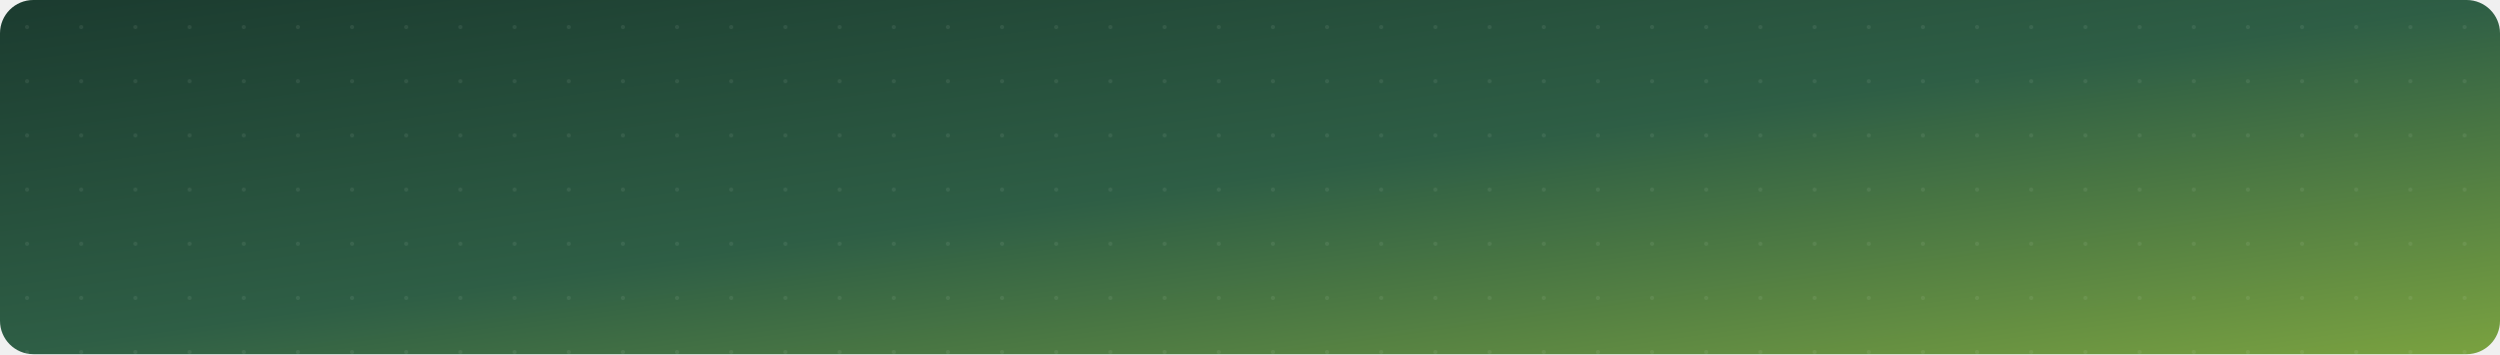
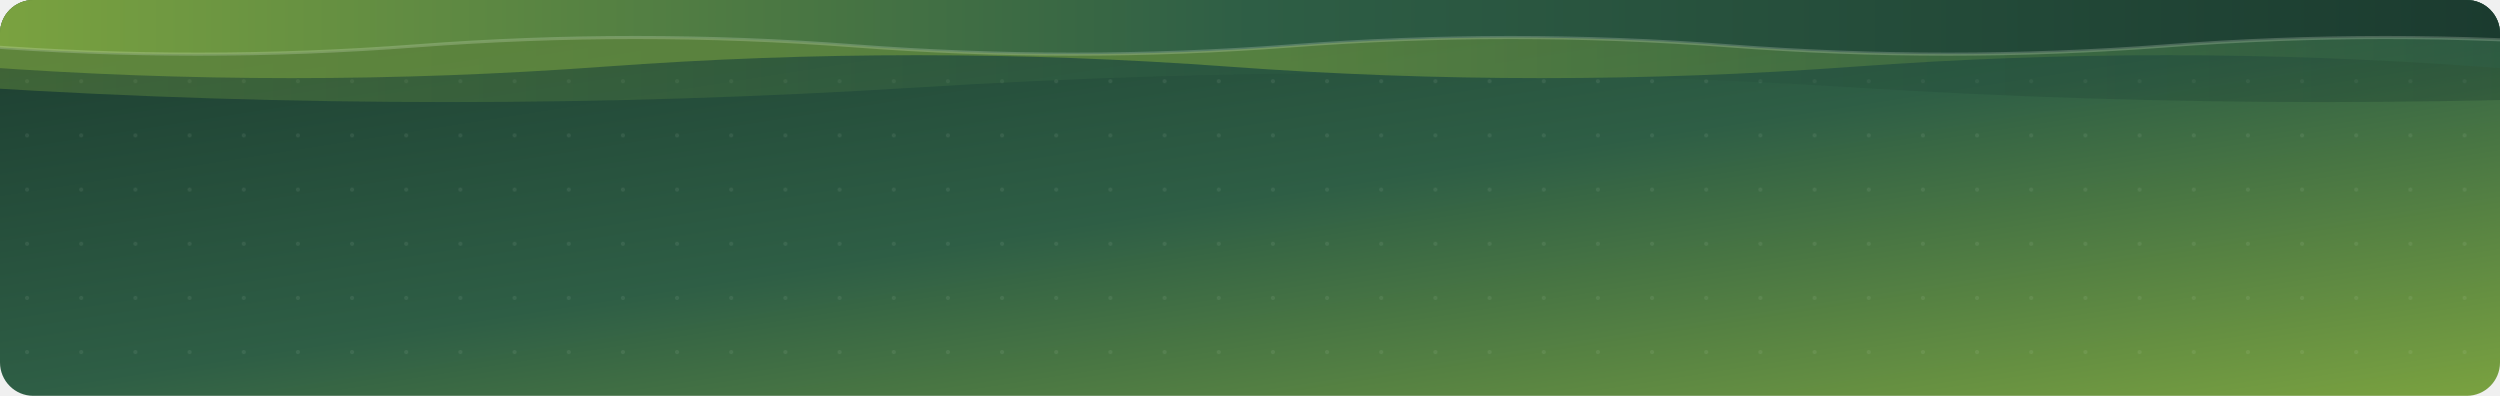
- <svg xmlns="http://www.w3.org/2000/svg" viewBox="0 0 1200 170">
+ <svg xmlns="http://www.w3.org/2000/svg" viewBox="0 0 1200 190">
  <defs>
    <linearGradient id="bandGrad" x1="0" y1="0" x2="1" y2="1">
      <stop offset="0%" stop-color="#1B3B2F" />
      <stop offset="50%" stop-color="#2E5E45" />
      <stop offset="100%" stop-color="#7AA240" />
    </linearGradient>
    <pattern id="dots" width="26" height="26" patternUnits="userSpaceOnUse">
      <circle cx="13" cy="13" r="1" fill="#EAF4E1" opacity="0.08" />
    </pattern>
+     <clipPath id="clip">
+       <rect width="1200" height="190" rx="16" />
+     </clipPath>
+     <linearGradient id="w0" gradientUnits="userSpaceOnUse" x1="0" y1="0" x2="1200" y2="0">
+       <stop offset="0" stop-color="#7AA240" />
+       <stop offset=".5" stop-color="#2E5E45" />
+       <stop offset="1" stop-color="#1B3B2F" />
+       <animate attributeName="x1" from="0" to="900" dur="16s" repeatCount="indefinite" />
+       <animate attributeName="x2" from="1200" to="2100" dur="16s" repeatCount="indefinite" />
+     </linearGradient>
+     <linearGradient id="w1" gradientUnits="userSpaceOnUse" x1="600" y1="0" x2="1800" y2="0">
+       <stop offset="0" stop-color="#7AA240" />
+       <stop offset=".5" stop-color="#2E5E45" />
+       <stop offset="1" stop-color="#1B3B2F" />
+       <animate attributeName="x1" from="600" to="0" dur="11s" repeatCount="indefinite" />
+       <animate attributeName="x2" from="1800" to="1200" dur="11s" repeatCount="indefinite" />
+     </linearGradient>
+     <linearGradient id="w2" gradientUnits="userSpaceOnUse" x1="0" y1="0" x2="1200" y2="0">
+       <stop offset="0" stop-color="#7AA240" />
+       <stop offset=".5" stop-color="#2E5E45" />
+       <stop offset="1" stop-color="#1B3B2F" />
+       <animate attributeName="x1" from="0" to="420" dur="8s" repeatCount="indefinite" />
+       <animate attributeName="x2" from="1200" to="1620" dur="8s" repeatCount="indefinite" />
+     </linearGradient>
  </defs>
-   <rect width="1200" height="170" rx="16" fill="url(#bandGrad)" />
-   <rect width="1200" height="170" rx="16" fill="url(#dots)" />
-   <text x="600" y="96" text-anchor="middle" font-family="'Fira Code','Courier New',monospace" font-weight="700" font-size="46" fill="#FFFFFF" opacity="0">Xqzvbnw Wkjhdp.
-     <animate attributeName="opacity" dur="12s" repeatCount="indefinite" calcMode="discrete" keyTimes="0;0.013;0.025;0.037;0.05;0.3;0.333;0.346;0.358;0.371;0.383;0.633;0.667;0.679;0.692;0.704;0.717;0.967;1" values="1;0;0;0;0;0;0;0;0;0;0;0;0;0;0;0;0;0;0" />
-   </text>
-   <text x="600" y="96" text-anchor="middle" font-family="'Fira Code','Courier New',monospace" font-weight="700" font-size="46" fill="#FFFFFF" opacity="0">Coqvbnw Wkjhdp.
-     <animate attributeName="opacity" dur="12s" repeatCount="indefinite" calcMode="discrete" keyTimes="0;0.013;0.025;0.037;0.05;0.3;0.333;0.346;0.358;0.371;0.383;0.633;0.667;0.679;0.692;0.704;0.717;0.967;1" values="0;1;0;0;0;0;0;0;0;0;0;0;0;0;0;0;0;0;0" />
-   </text>
-   <text x="600" y="96" text-anchor="middle" font-family="'Fira Code','Courier New',monospace" font-weight="700" font-size="46" fill="#FFFFFF" opacity="0">Control Heqhdp.
-     <animate attributeName="opacity" dur="12s" repeatCount="indefinite" calcMode="discrete" keyTimes="0;0.013;0.025;0.037;0.05;0.3;0.333;0.346;0.358;0.371;0.383;0.633;0.667;0.679;0.692;0.704;0.717;0.967;1" values="0;0;1;0;0;0;0;0;0;0;0;0;0;0;0;0;0;0;0" />
-   </text>
-   <text x="600" y="96" text-anchor="middle" font-family="'Fira Code','Courier New',monospace" font-weight="700" font-size="46" fill="#FFFFFF" opacity="0">Control Herbax.
-     <animate attributeName="opacity" dur="12s" repeatCount="indefinite" calcMode="discrete" keyTimes="0;0.013;0.025;0.037;0.05;0.3;0.333;0.346;0.358;0.371;0.383;0.633;0.667;0.679;0.692;0.704;0.717;0.967;1" values="0;0;0;1;0;0;0;0;0;0;0;0;0;0;0;0;0;0;0" />
-   </text>
-   <text x="600" y="96" text-anchor="middle" font-family="'Fira Code','Courier New',monospace" font-weight="700" font-size="46" fill="#FFFFFF" opacity="0">Control Herbal.
-     <animate attributeName="opacity" dur="12s" repeatCount="indefinite" calcMode="discrete" keyTimes="0;0.013;0.025;0.037;0.05;0.3;0.333;0.346;0.358;0.371;0.383;0.633;0.667;0.679;0.692;0.704;0.717;0.967;1" values="0;0;0;0;1;0;0;0;0;0;0;0;0;0;0;0;0;0;0" />
-   </text>
-   <text x="600" y="96" text-anchor="middle" font-family="'Fira Code','Courier New',monospace" font-weight="700" font-size="38" fill="#FFFFFF" opacity="0">Xq zvbnwkjhqp lasdfjrty.
-     <animate attributeName="opacity" dur="12s" repeatCount="indefinite" calcMode="discrete" keyTimes="0;0.013;0.025;0.037;0.05;0.3;0.333;0.346;0.358;0.371;0.383;0.633;0.667;0.679;0.692;0.704;0.717;0.967;1" values="0;0;0;0;0;0;1;0;0;0;0;0;0;0;0;0;0;0;0" />
-   </text>
-   <text x="600" y="96" text-anchor="middle" font-family="'Fira Code','Courier New',monospace" font-weight="700" font-size="38" fill="#FFFFFF" opacity="0">Tu zvbnwkjhqp lasdfjrty.
-     <animate attributeName="opacity" dur="12s" repeatCount="indefinite" calcMode="discrete" keyTimes="0;0.013;0.025;0.037;0.05;0.3;0.333;0.346;0.358;0.371;0.383;0.633;0.667;0.679;0.692;0.704;0.717;0.967;1" values="0;0;0;0;0;0;0;1;0;0;0;0;0;0;0;0;0;0;0" />
-   </text>
-   <text x="600" y="96" text-anchor="middle" font-family="'Fira Code','Courier New',monospace" font-weight="700" font-size="38" fill="#FFFFFF" opacity="0">Tu aplicwkjhq lasdfjrty.
-     <animate attributeName="opacity" dur="12s" repeatCount="indefinite" calcMode="discrete" keyTimes="0;0.013;0.025;0.037;0.05;0.3;0.333;0.346;0.358;0.371;0.383;0.633;0.667;0.679;0.692;0.704;0.717;0.967;1" values="0;0;0;0;0;0;0;0;1;0;0;0;0;0;0;0;0;0;0" />
-   </text>
-   <text x="600" y="96" text-anchor="middle" font-family="'Fira Code','Courier New',monospace" font-weight="700" font-size="38" fill="#FFFFFF" opacity="0">Tu aplicación ecológxyz.
-     <animate attributeName="opacity" dur="12s" repeatCount="indefinite" calcMode="discrete" keyTimes="0;0.013;0.025;0.037;0.05;0.3;0.333;0.346;0.358;0.371;0.383;0.633;0.667;0.679;0.692;0.704;0.717;0.967;1" values="0;0;0;0;0;0;0;0;0;1;0;0;0;0;0;0;0;0;0" />
-   </text>
-   <text x="600" y="96" text-anchor="middle" font-family="'Fira Code','Courier New',monospace" font-weight="700" font-size="38" fill="#FFFFFF" opacity="0">Tu aplicación ecológica.
-     <animate attributeName="opacity" dur="12s" repeatCount="indefinite" calcMode="discrete" keyTimes="0;0.013;0.025;0.037;0.05;0.3;0.333;0.346;0.358;0.371;0.383;0.633;0.667;0.679;0.692;0.704;0.717;0.967;1" values="0;0;0;0;0;0;0;0;0;0;1;0;0;0;0;0;0;0;0" />
-   </text>
-   <text x="600" y="96" text-anchor="middle" font-family="'Fira Code','Courier New',monospace" font-weight="700" font-size="40" fill="#FFFFFF" opacity="0">Xq zvbnwkj hqplasd.
-     <animate attributeName="opacity" dur="12s" repeatCount="indefinite" calcMode="discrete" keyTimes="0;0.013;0.025;0.037;0.05;0.3;0.333;0.346;0.358;0.371;0.383;0.633;0.667;0.679;0.692;0.704;0.717;0.967;1" values="0;0;0;0;0;0;0;0;0;0;0;0;1;0;0;0;0;0;0" />
-   </text>
-   <text x="600" y="96" text-anchor="middle" font-family="'Fira Code','Courier New',monospace" font-weight="700" font-size="40" fill="#FFFFFF" opacity="0">By zvbnwkj hqplasd.
-     <animate attributeName="opacity" dur="12s" repeatCount="indefinite" calcMode="discrete" keyTimes="0;0.013;0.025;0.037;0.05;0.3;0.333;0.346;0.358;0.371;0.383;0.633;0.667;0.679;0.692;0.704;0.717;0.967;1" values="0;0;0;0;0;0;0;0;0;0;0;0;0;1;0;0;0;0;0" />
-   </text>
-   <text x="600" y="96" text-anchor="middle" font-family="'Fira Code','Courier New',monospace" font-weight="700" font-size="40" fill="#FFFFFF" opacity="0">By Dominkj hqplasd.
-     <animate attributeName="opacity" dur="12s" repeatCount="indefinite" calcMode="discrete" keyTimes="0;0.013;0.025;0.037;0.05;0.3;0.333;0.346;0.358;0.371;0.383;0.633;0.667;0.679;0.692;0.704;0.717;0.967;1" values="0;0;0;0;0;0;0;0;0;0;0;0;0;0;1;0;0;0;0" />
-   </text>
-   <text x="600" y="96" text-anchor="middle" font-family="'Fira Code','Courier New',monospace" font-weight="700" font-size="40" fill="#FFFFFF" opacity="0">By Dominic Escoxyz.
-     <animate attributeName="opacity" dur="12s" repeatCount="indefinite" calcMode="discrete" keyTimes="0;0.013;0.025;0.037;0.05;0.3;0.333;0.346;0.358;0.371;0.383;0.633;0.667;0.679;0.692;0.704;0.717;0.967;1" values="0;0;0;0;0;0;0;0;0;0;0;0;0;0;0;1;0;0;0" />
-   </text>
-   <text x="600" y="96" text-anchor="middle" font-family="'Fira Code','Courier New',monospace" font-weight="700" font-size="40" fill="#FFFFFF" opacity="0">By Dominic Escobar.
-     <animate attributeName="opacity" dur="12s" repeatCount="indefinite" calcMode="discrete" keyTimes="0;0.013;0.025;0.037;0.05;0.3;0.333;0.346;0.358;0.371;0.383;0.633;0.667;0.679;0.692;0.704;0.717;0.967;1" values="0;0;0;0;0;0;0;0;0;0;0;0;0;0;0;0;1;0;0" />
-   </text>
+   <rect width="1200" height="190" rx="16" fill="url(#bandGrad)" />
+   <rect width="1200" height="190" rx="16" fill="url(#dots)" />
+   <g clip-path="url(#clip)">
+     <path d="M-10 42Q215 56 440 42T890 42T1340 42T1790 42T2240 42V-10H-10Z" fill="url(#w0)" fill-opacity="0.35">
+       <animateTransform attributeName="transform" type="translate" from="0 0" to="-900 0" dur="16s" repeatCount="indefinite" />
+     </path>
+     <path d="M-10 32Q140 43 290 32T590 32T890 32T1190 32T1490 32T1790 32T2090 32V-10H-10Z" fill="url(#w1)" fill-opacity="0.55">
+       <animateTransform attributeName="transform" type="translate" from="-600 0" to="0 0" dur="11s" repeatCount="indefinite" />
+     </path>
+     <path d="M-10 22Q95 30 200 22T410 22T620 22T830 22T1040 22T1250 22T1460 22T1670 22V-10H-10Z" fill="url(#w2)" fill-opacity="1" stroke="#EAF4E1" stroke-opacity=".22" stroke-width="1.5">
+       <animateTransform attributeName="transform" type="translate" from="0 0" to="-420 0" dur="8s" repeatCount="indefinite" />
+     </path>
+   </g>
+   <g x="600" xml:space="preserve" style="white-space:pre" font-family="'Fira Code','Courier New',monospace" font-weight="700" fill="#FFFFFF" text-anchor="middle">
+     <text x="600" y="128" font-size="46.0" opacity="0">Control Herbal.<animate attributeName="opacity" dur="12s" repeatCount="indefinite" calcMode="discrete" keyTimes="0;0.217;1" values="1;0;0" />
+     </text>
+     <text x="600" y="128" font-size="46.0" opacity="0">Control Herbal.<animate attributeName="opacity" dur="12s" repeatCount="indefinite" calcMode="discrete" keyTimes="0;0.217;0.221;1" values="0;1;0;0" />
+     </text>
+     <text x="600" y="128" font-size="46.0" opacity="0">Con5roK jep*al1<animate attributeName="opacity" dur="12s" repeatCount="indefinite" calcMode="discrete" keyTimes="0;0.221;0.225;1" values="0;1;0;0" />
+     </text>
+     <text x="600" y="128" font-size="45.9" opacity="0">CvnRrot #e1falj<animate attributeName="opacity" dur="12s" repeatCount="indefinite" calcMode="discrete" keyTimes="0;0.225;0.229;1" values="0;1;0;0" />
+     </text>
+     <text x="600" y="128" font-size="45.7" opacity="0">!^nOrRS $e6illI<animate attributeName="opacity" dur="12s" repeatCount="indefinite" calcMode="discrete" keyTimes="0;0.229;0.233;1" values="0;1;0;0" />
+     </text>
+     <text x="600" y="128" font-size="45.6" opacity="0">8inhN^5KXSc7Tlv<animate attributeName="opacity" dur="12s" repeatCount="indefinite" calcMode="discrete" keyTimes="0;0.233;0.237;1" values="0;1;0;0" />
+     </text>
+     <text x="600" y="128" font-size="45.3" opacity="0">o$hBKqFYY$kv5lZ@<animate attributeName="opacity" dur="12s" repeatCount="indefinite" calcMode="discrete" keyTimes="0;0.237;0.242;1" values="0;1;0;0" />
+     </text>
+     <text x="600" y="128" font-size="45.1" opacity="0">Jr3@J1TWDtkwtDDb<animate attributeName="opacity" dur="12s" repeatCount="indefinite" calcMode="discrete" keyTimes="0;0.242;0.246;1" values="0;1;0;0" />
+     </text>
+     <text x="600" y="128" font-size="44.8" opacity="0">#xHKas1?V~Oq*g6!<animate attributeName="opacity" dur="12s" repeatCount="indefinite" calcMode="discrete" keyTimes="0;0.246;0.25;1" values="0;1;0;0" />
+     </text>
+     <text x="600" y="128" font-size="44.4" opacity="0">YYZYn9ZhyiA4uoRgn<animate attributeName="opacity" dur="12s" repeatCount="indefinite" calcMode="discrete" keyTimes="0;0.25;0.254;1" values="0;1;0;0" />
+     </text>
+     <text x="600" y="128" font-size="44.1" opacity="0">a~t?mUdjAWtGSU8po<animate attributeName="opacity" dur="12s" repeatCount="indefinite" calcMode="discrete" keyTimes="0;0.254;0.258;1" values="0;1;0;0" />
+     </text>
+     <text x="600" y="128" font-size="43.7" opacity="0">#799NksnRH9u+cA=Us<animate attributeName="opacity" dur="12s" repeatCount="indefinite" calcMode="discrete" keyTimes="0;0.258;0.263;1" values="0;1;0;0" />
+     </text>
+     <text x="600" y="128" font-size="43.3" opacity="0">/d=MlH+UvTC?/%QCyE<animate attributeName="opacity" dur="12s" repeatCount="indefinite" calcMode="discrete" keyTimes="0;0.263;0.267;1" values="0;1;0;0" />
+     </text>
+     <text x="600" y="128" font-size="42.9" opacity="0">ZDz+$TddJ8HyS5SUkCn<animate attributeName="opacity" dur="12s" repeatCount="indefinite" calcMode="discrete" keyTimes="0;0.267;0.271;1" values="0;1;0;0" />
+     </text>
+     <text x="600" y="128" font-size="42.4" opacity="0">D8zRA9a9SkpXz9w3QlY<animate attributeName="opacity" dur="12s" repeatCount="indefinite" calcMode="discrete" keyTimes="0;0.271;0.275;1" values="0;1;0;0" />
+     </text>
+     <text x="600" y="128" font-size="42.0" opacity="0">Tu7Zkuvqdt7s8St@@qcb<animate attributeName="opacity" dur="12s" repeatCount="indefinite" calcMode="discrete" keyTimes="0;0.275;0.279;1" values="0;1;0;0" />
+     </text>
+     <text x="600" y="128" font-size="41.6" opacity="0">Tun=r3yBdGBL%EPH/1qh<animate attributeName="opacity" dur="12s" repeatCount="indefinite" calcMode="discrete" keyTimes="0;0.279;0.283;1" values="0;1;0;0" />
+     </text>
+     <text x="600" y="128" font-size="41.1" opacity="0">Tu Tp6+1%q?t=*c4xatw<animate attributeName="opacity" dur="12s" repeatCount="indefinite" calcMode="discrete" keyTimes="0;0.283;0.287;1" values="0;1;0;0" />
+     </text>
+     <text x="600" y="128" font-size="40.7" opacity="0">Tu sp8p!hcP+=!9n!hFyJ<animate attributeName="opacity" dur="12s" repeatCount="indefinite" calcMode="discrete" keyTimes="0;0.287;0.292;1" values="0;1;0;0" />
+     </text>
+     <text x="600" y="128" font-size="40.3" opacity="0">Tu fplmc%ci5!di4P%*zJ<animate attributeName="opacity" dur="12s" repeatCount="indefinite" calcMode="discrete" keyTimes="0;0.292;0.296;1" values="0;1;0;0" />
+     </text>
+     <text x="600" y="128" font-size="39.9" opacity="0">Tu aplicació5*?9%F+H!z<animate attributeName="opacity" dur="12s" repeatCount="indefinite" calcMode="discrete" keyTimes="0;0.296;0.3;1" values="0;1;0;0" />
+     </text>
+     <text x="600" y="128" font-size="39.6" opacity="0">Tu aplicació5r1pY4OjE2<animate attributeName="opacity" dur="12s" repeatCount="indefinite" calcMode="discrete" keyTimes="0;0.3;0.304;1" values="0;1;0;0" />
+     </text>
+     <text x="600" y="128" font-size="39.2" opacity="0">Tu aplicaciój eBMptUsGr<animate attributeName="opacity" dur="12s" repeatCount="indefinite" calcMode="discrete" keyTimes="0;0.304;0.308;1" values="0;1;0;0" />
+     </text>
+     <text x="600" y="128" font-size="38.9" opacity="0">Tu aplicación e7olCmY#u<animate attributeName="opacity" dur="12s" repeatCount="indefinite" calcMode="discrete" keyTimes="0;0.308;0.312;1" values="0;1;0;0" />
+     </text>
+     <text x="600" y="128" font-size="38.7" opacity="0">Tu aplicación ecolCui3*<animate attributeName="opacity" dur="12s" repeatCount="indefinite" calcMode="discrete" keyTimes="0;0.312;0.317;1" values="0;1;0;0" />
+     </text>
+     <text x="600" y="128" font-size="38.4" opacity="0">Tu aplicación ecolZRi1zT<animate attributeName="opacity" dur="12s" repeatCount="indefinite" calcMode="discrete" keyTimes="0;0.317;0.321;1" values="0;1;0;0" />
+     </text>
+     <text x="600" y="128" font-size="38.3" opacity="0">Tu aplicación ecológicaO<animate attributeName="opacity" dur="12s" repeatCount="indefinite" calcMode="discrete" keyTimes="0;0.321;0.325;1" values="0;1;0;0" />
+     </text>
+     <text x="600" y="128" font-size="38.1" opacity="0">Tu aplicación ecológical<animate attributeName="opacity" dur="12s" repeatCount="indefinite" calcMode="discrete" keyTimes="0;0.325;0.329;1" values="0;1;0;0" />
+     </text>
+     <text x="600" y="128" font-size="38.0" opacity="0">Tu aplicación ecológica.<animate attributeName="opacity" dur="12s" repeatCount="indefinite" calcMode="discrete" keyTimes="0;0.329;0.333;1" values="0;1;0;0" />
+     </text>
+     <text x="600" y="128" font-size="38.0" opacity="0">Tu aplicación ecológica.<animate attributeName="opacity" dur="12s" repeatCount="indefinite" calcMode="discrete" keyTimes="0;0.333;0.55;1" values="0;1;0;0" />
+     </text>
+     <text x="600" y="128" font-size="38.0" opacity="0">Tu aplicación ecológica.<animate attributeName="opacity" dur="12s" repeatCount="indefinite" calcMode="discrete" keyTimes="0;0.55;0.554;1" values="0;1;0;0" />
+     </text>
+     <text x="600" y="128" font-size="38.0" opacity="0">Tg axliczcióN Nco=ógica.<animate attributeName="opacity" dur="12s" repeatCount="indefinite" calcMode="discrete" keyTimes="0;0.554;0.558;1" values="0;1;0;0" />
+     </text>
+     <text x="600" y="128" font-size="38.0" opacity="0">TA aLlic5ció%wIcScógiGe.<animate attributeName="opacity" dur="12s" repeatCount="indefinite" calcMode="discrete" keyTimes="0;0.558;0.562;1" values="0;1;0;0" />
+     </text>
+     <text x="600" y="128" font-size="38.1" opacity="0">Tb ac%ic@cióy*8cF5ngi3$.<animate attributeName="opacity" dur="12s" repeatCount="indefinite" calcMode="discrete" keyTimes="0;0.562;0.567;1" values="0;1;0;0" />
+     </text>
+     <text x="600" y="128" font-size="38.1" opacity="0">T/Y%NBiDRciózrZcSgqgibj.<animate attributeName="opacity" dur="12s" repeatCount="indefinite" calcMode="discrete" keyTimes="0;0.567;0.571;1" values="0;1;0;0" />
+     </text>
+     <text x="600" y="128" font-size="38.2" opacity="0">TG3uhkW%KcióFLfc6xugiI5.<animate attributeName="opacity" dur="12s" repeatCount="indefinite" calcMode="discrete" keyTimes="0;0.571;0.575;1" values="0;1;0;0" />
+     </text>
+     <text x="600" y="128" font-size="38.2" opacity="0">aHUQ@PFeNcBóTxaQWk8gJ%z<animate attributeName="opacity" dur="12s" repeatCount="indefinite" calcMode="discrete" keyTimes="0;0.575;0.579;1" values="0;1;0;0" />
+     </text>
+     <text x="600" y="128" font-size="38.3" opacity="0">F%alHlsZfYcMMDk=tXP$tKs<animate attributeName="opacity" dur="12s" repeatCount="indefinite" calcMode="discrete" keyTimes="0;0.579;0.583;1" values="0;1;0;0" />
+     </text>
+     <text x="600" y="128" font-size="38.4" opacity="0">f*2%r=%~cDkdfrUnW5!gc?F<animate attributeName="opacity" dur="12s" repeatCount="indefinite" calcMode="discrete" keyTimes="0;0.583;0.588;1" values="0;1;0;0" />
+     </text>
+     <text x="600" y="128" font-size="38.5" opacity="0">#Ha6i%?l=i8GjHEAD6$Wj9K<animate attributeName="opacity" dur="12s" repeatCount="indefinite" calcMode="discrete" keyTimes="0;0.588;0.592;1" values="0;1;0;0" />
+     </text>
+     <text x="600" y="128" font-size="38.6" opacity="0">fzjsQGM~rb9h#ImB#L+K777<animate attributeName="opacity" dur="12s" repeatCount="indefinite" calcMode="discrete" keyTimes="0;0.592;0.596;1" values="0;1;0;0" />
+     </text>
+     <text x="600" y="128" font-size="38.7" opacity="0">p@zNk8cL6j%5IXAAjls=HU<animate attributeName="opacity" dur="12s" repeatCount="indefinite" calcMode="discrete" keyTimes="0;0.596;0.6;1" values="0;1;0;0" />
+     </text>
+     <text x="600" y="128" font-size="38.8" opacity="0">q*JoUD$#Ydua#5ZMs1SWOp<animate attributeName="opacity" dur="12s" repeatCount="indefinite" calcMode="discrete" keyTimes="0;0.6;0.604;1" values="0;1;0;0" />
+     </text>
+     <text x="600" y="128" font-size="38.9" opacity="0">QaPRYpzbLGViYXjU2JgJng<animate attributeName="opacity" dur="12s" repeatCount="indefinite" calcMode="discrete" keyTimes="0;0.604;0.608;1" values="0;1;0;0" />
+     </text>
+     <text x="600" y="128" font-size="39.0" opacity="0">Kt FI3*OyV2dZ@@Akg05rK<animate attributeName="opacity" dur="12s" repeatCount="indefinite" calcMode="discrete" keyTimes="0;0.608;0.613;1" values="0;1;0;0" />
+     </text>
+     <text x="600" y="128" font-size="39.1" opacity="0">#g D@qv81RKMGHZEM9!Yp<animate attributeName="opacity" dur="12s" repeatCount="indefinite" calcMode="discrete" keyTimes="0;0.613;0.617;1" values="0;1;0;0" />
+     </text>
+     <text x="600" y="128" font-size="39.2" opacity="0">Bv DujiA%$@C5Q52r@yFl<animate attributeName="opacity" dur="12s" repeatCount="indefinite" calcMode="discrete" keyTimes="0;0.617;0.621;1" values="0;1;0;0" />
+     </text>
+     <text x="600" y="128" font-size="39.3" opacity="0">By DwRi!lOEVH~zc0X0=A<animate attributeName="opacity" dur="12s" repeatCount="indefinite" calcMode="discrete" keyTimes="0;0.621;0.625;1" values="0;1;0;0" />
+     </text>
+     <text x="600" y="128" font-size="39.4" opacity="0">By DWmiIRh $sJ^Uq%=B<animate attributeName="opacity" dur="12s" repeatCount="indefinite" calcMode="discrete" keyTimes="0;0.625;0.629;1" values="0;1;0;0" />
+     </text>
+     <text x="600" y="128" font-size="39.5" opacity="0">By DomilIF XsZ53Ncqe<animate attributeName="opacity" dur="12s" repeatCount="indefinite" calcMode="discrete" keyTimes="0;0.629;0.633;1" values="0;1;0;0" />
+     </text>
+     <text x="600" y="128" font-size="39.6" opacity="0">By Domi2i8 #sajY=75F<animate attributeName="opacity" dur="12s" repeatCount="indefinite" calcMode="discrete" keyTimes="0;0.633;0.637;1" values="0;1;0;0" />
+     </text>
+     <text x="600" y="128" font-size="39.7" opacity="0">By Dominic nsCobtt+n<animate attributeName="opacity" dur="12s" repeatCount="indefinite" calcMode="discrete" keyTimes="0;0.637;0.642;1" values="0;1;0;0" />
+     </text>
+     <text x="600" y="128" font-size="39.8" opacity="0">By Dominic Es6obk@.f<animate attributeName="opacity" dur="12s" repeatCount="indefinite" calcMode="discrete" keyTimes="0;0.642;0.646;1" values="0;1;0;0" />
+     </text>
+     <text x="600" y="128" font-size="39.8" opacity="0">By Dominic Escobaa.<animate attributeName="opacity" dur="12s" repeatCount="indefinite" calcMode="discrete" keyTimes="0;0.646;0.65;1" values="0;1;0;0" />
+     </text>
+     <text x="600" y="128" font-size="39.9" opacity="0">By Dominic Escobaq.<animate attributeName="opacity" dur="12s" repeatCount="indefinite" calcMode="discrete" keyTimes="0;0.65;0.654;1" values="0;1;0;0" />
+     </text>
+     <text x="600" y="128" font-size="39.9" opacity="0">By Dominic Escobar.<animate attributeName="opacity" dur="12s" repeatCount="indefinite" calcMode="discrete" keyTimes="0;0.654;0.658;1" values="0;1;0;0" />
+     </text>
+     <text x="600" y="128" font-size="40.0" opacity="0">By Dominic Escobar.<animate attributeName="opacity" dur="12s" repeatCount="indefinite" calcMode="discrete" keyTimes="0;0.658;0.662;1" values="0;1;0;0" />
+     </text>
+     <text x="600" y="128" font-size="40.0" opacity="0">By Dominic Escobar.<animate attributeName="opacity" dur="12s" repeatCount="indefinite" calcMode="discrete" keyTimes="0;0.662;0.667;1" values="0;1;0;0" />
+     </text>
+     <text x="600" y="128" font-size="40.0" opacity="0">By Dominic Escobar.<animate attributeName="opacity" dur="12s" repeatCount="indefinite" calcMode="discrete" keyTimes="0;0.667;0.883;1" values="0;1;0;0" />
+     </text>
+     <text x="600" y="128" font-size="40.0" opacity="0">By Dominic Escobar.<animate attributeName="opacity" dur="12s" repeatCount="indefinite" calcMode="discrete" keyTimes="0;0.883;0.887;1" values="0;1;0;0" />
+     </text>
+     <text x="600" y="128" font-size="40.0" opacity="0">By DYminza EscoLar.<animate attributeName="opacity" dur="12s" repeatCount="indefinite" calcMode="discrete" keyTimes="0;0.887;0.892;1" values="0;1;0;0" />
+     </text>
+     <text x="600" y="128" font-size="40.1" opacity="0">%y DiAin$z EsNoyar.<animate attributeName="opacity" dur="12s" repeatCount="indefinite" calcMode="discrete" keyTimes="0;0.892;0.896;1" values="0;1;0;0" />
+     </text>
+     <text x="600" y="128" font-size="40.2" opacity="0">Dy 7CHinLn E$xoC#r.<animate attributeName="opacity" dur="12s" repeatCount="indefinite" calcMode="discrete" keyTimes="0;0.896;0.9;1" values="0;1;0;0" />
+     </text>
+     <text x="600" y="128" font-size="40.3" opacity="0">1y hsYingBdEs1oghx.<animate attributeName="opacity" dur="12s" repeatCount="indefinite" calcMode="discrete" keyTimes="0;0.9;0.904;1" values="0;1;0;0" />
+     </text>
+     <text x="600" y="128" font-size="40.5" opacity="0">Yy5OokvQyx=7eNWVQ4.<animate attributeName="opacity" dur="12s" repeatCount="indefinite" calcMode="discrete" keyTimes="0;0.904;0.908;1" values="0;1;0;0" />
+     </text>
+     <text x="600" y="128" font-size="40.7" opacity="0">vynakJkS1p!AWTN3lg.<animate attributeName="opacity" dur="12s" repeatCount="indefinite" calcMode="discrete" keyTimes="0;0.908;0.912;1" values="0;1;0;0" />
+     </text>
+     <text x="600" y="128" font-size="40.9" opacity="0">8zV/5yPU8d0FZfWe7i<animate attributeName="opacity" dur="12s" repeatCount="indefinite" calcMode="discrete" keyTimes="0;0.912;0.917;1" values="0;1;0;0" />
+     </text>
+     <text x="600" y="128" font-size="41.2" opacity="0">hGyiRUIQfHOJMaidDn<animate attributeName="opacity" dur="12s" repeatCount="indefinite" calcMode="discrete" keyTimes="0;0.917;0.921;1" values="0;1;0;0" />
+     </text>
+     <text x="600" y="128" font-size="41.5" opacity="0">87XG3$q$xbMtEPO6Uk<animate attributeName="opacity" dur="12s" repeatCount="indefinite" calcMode="discrete" keyTimes="0;0.921;0.925;1" values="0;1;0;0" />
+     </text>
+     <text x="600" y="128" font-size="41.7" opacity="0">*zYuF0ie9@/Pu2njHk<animate attributeName="opacity" dur="12s" repeatCount="indefinite" calcMode="discrete" keyTimes="0;0.925;0.929;1" values="0;1;0;0" />
+     </text>
+     <text x="600" y="128" font-size="42.1" opacity="0">Am1$5wDr16E?pLLJ~I<animate attributeName="opacity" dur="12s" repeatCount="indefinite" calcMode="discrete" keyTimes="0;0.929;0.933;1" values="0;1;0;0" />
+     </text>
+     <text x="600" y="128" font-size="42.4" opacity="0">VGHz4FxFEtKyPiYGF<animate attributeName="opacity" dur="12s" repeatCount="indefinite" calcMode="discrete" keyTimes="0;0.933;0.938;1" values="0;1;0;0" />
+     </text>
+     <text x="600" y="128" font-size="42.7" opacity="0">%=Dm7ena8D5VfLDpg<animate attributeName="opacity" dur="12s" repeatCount="indefinite" calcMode="discrete" keyTimes="0;0.938;0.942;1" values="0;1;0;0" />
+     </text>
+     <text x="600" y="128" font-size="43.0" opacity="0">yyjV*w5HanSBeVRsf<animate attributeName="opacity" dur="12s" repeatCount="indefinite" calcMode="discrete" keyTimes="0;0.942;0.946;1" values="0;1;0;0" />
+     </text>
+     <text x="600" y="128" font-size="43.3" opacity="0">AGeAbP0VxNjAe$@9i<animate attributeName="opacity" dur="12s" repeatCount="indefinite" calcMode="discrete" keyTimes="0;0.946;0.95;1" values="0;1;0;0" />
+     </text>
+     <text x="600" y="128" font-size="43.6" opacity="0">0mYt@t?luYI0KN1gN<animate attributeName="opacity" dur="12s" repeatCount="indefinite" calcMode="discrete" keyTimes="0;0.95;0.954;1" values="0;1;0;0" />
+     </text>
+     <text x="600" y="128" font-size="43.9" opacity="0">C~ntrT11HcUzYZAa<animate attributeName="opacity" dur="12s" repeatCount="indefinite" calcMode="discrete" keyTimes="0;0.954;0.958;1" values="0;1;0;0" />
+     </text>
+     <text x="600" y="128" font-size="44.3" opacity="0">C3ntru2 HolZ^U6u<animate attributeName="opacity" dur="12s" repeatCount="indefinite" calcMode="discrete" keyTimes="0;0.958;0.963;1" values="0;1;0;0" />
+     </text>
+     <text x="600" y="128" font-size="44.5" opacity="0">Contrqb Hg@sYl^V<animate attributeName="opacity" dur="12s" repeatCount="indefinite" calcMode="discrete" keyTimes="0;0.963;0.967;1" values="0;1;0;0" />
+     </text>
+     <text x="600" y="128" font-size="44.8" opacity="0">Contr%l HvsSKu+v<animate attributeName="opacity" dur="12s" repeatCount="indefinite" calcMode="discrete" keyTimes="0;0.967;0.971;1" values="0;1;0;0" />
+     </text>
+     <text x="600" y="128" font-size="45.1" opacity="0">Control HeibanX#<animate attributeName="opacity" dur="12s" repeatCount="indefinite" calcMode="discrete" keyTimes="0;0.971;0.975;1" values="0;1;0;0" />
+     </text>
+     <text x="600" y="128" font-size="45.3" opacity="0">Control HerbazM<animate attributeName="opacity" dur="12s" repeatCount="indefinite" calcMode="discrete" keyTimes="0;0.975;0.979;1" values="0;1;0;0" />
+     </text>
+     <text x="600" y="128" font-size="45.5" opacity="0">Control Herbaqf<animate attributeName="opacity" dur="12s" repeatCount="indefinite" calcMode="discrete" keyTimes="0;0.979;0.983;1" values="0;1;0;0" />
+     </text>
+     <text x="600" y="128" font-size="45.7" opacity="0">Control Herbal9<animate attributeName="opacity" dur="12s" repeatCount="indefinite" calcMode="discrete" keyTimes="0;0.983;0.988;1" values="0;1;0;0" />
+     </text>
+     <text x="600" y="128" font-size="45.8" opacity="0">Control HerbalO<animate attributeName="opacity" dur="12s" repeatCount="indefinite" calcMode="discrete" keyTimes="0;0.988;0.992;1" values="0;1;0;0" />
+     </text>
+     <text x="600" y="128" font-size="45.9" opacity="0">Control Herbal.<animate attributeName="opacity" dur="12s" repeatCount="indefinite" calcMode="discrete" keyTimes="0;0.992;0.996;1" values="0;1;0;0" />
+     </text>
+     <text x="600" y="128" font-size="46.0" opacity="0">Control Herbal.<animate attributeName="opacity" dur="12s" repeatCount="indefinite" calcMode="discrete" keyTimes="0;0.996;1" values="0;1;1" />
+     </text>
+   </g>
</svg>
